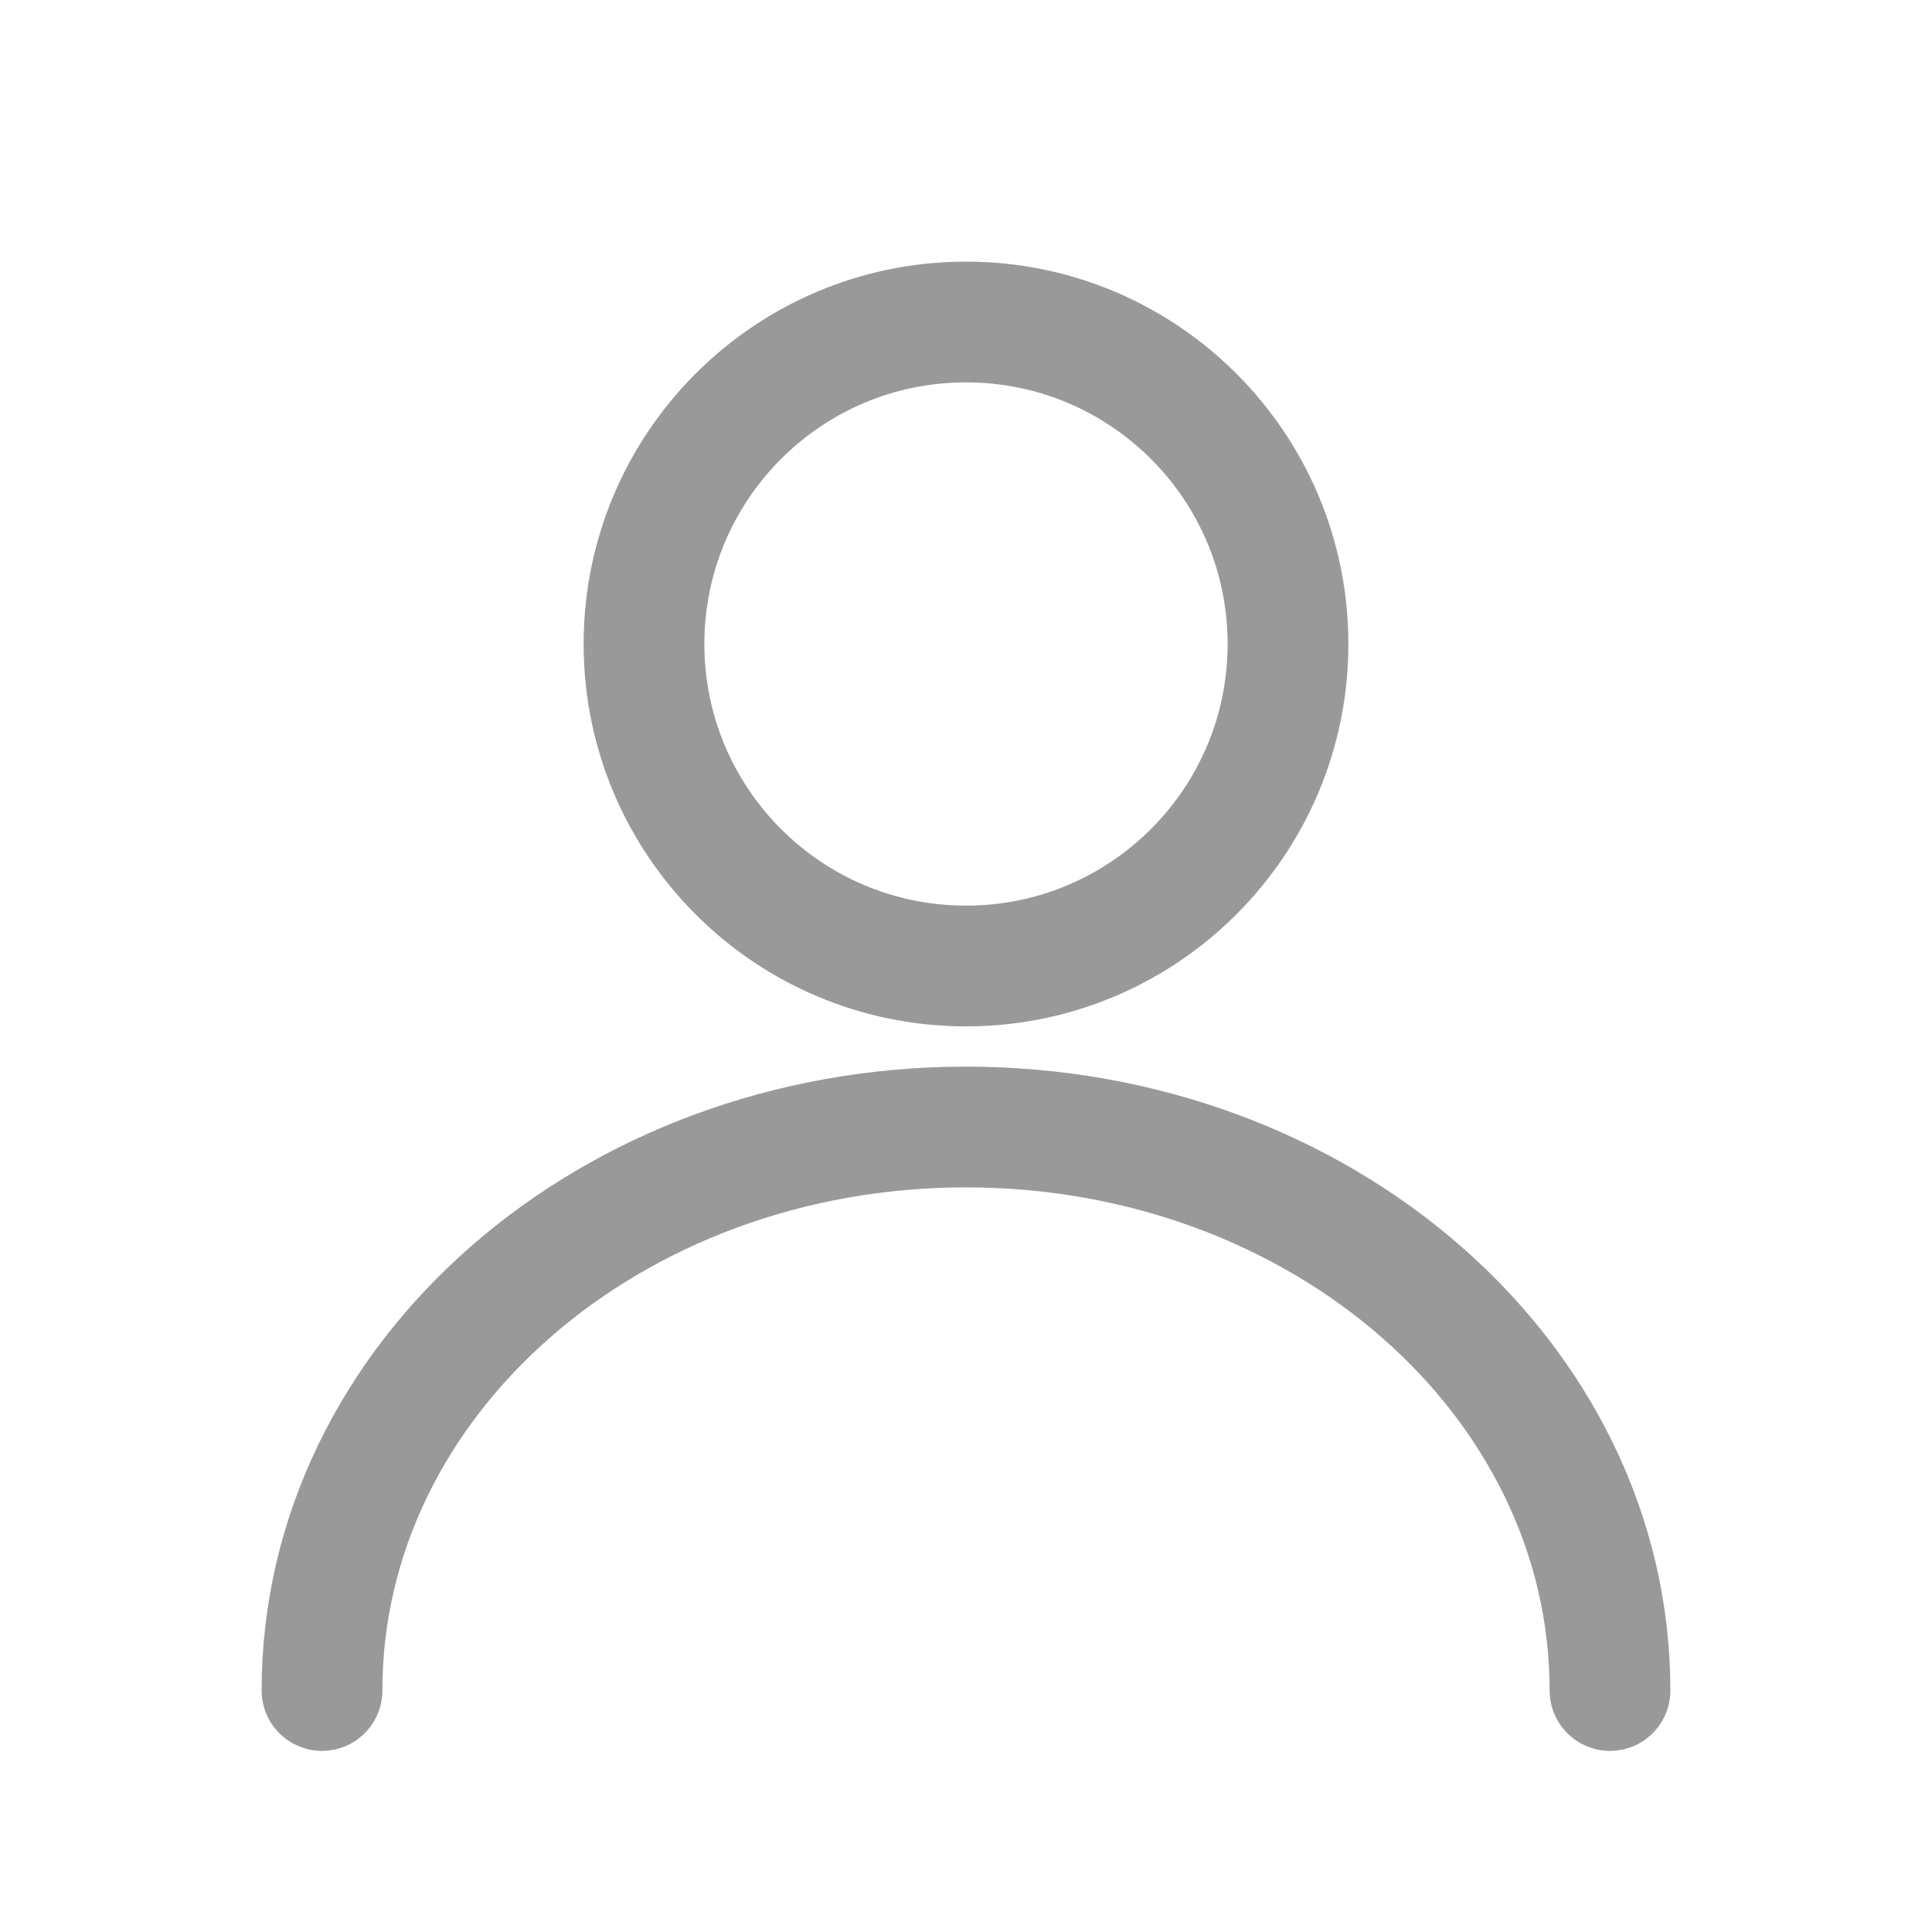
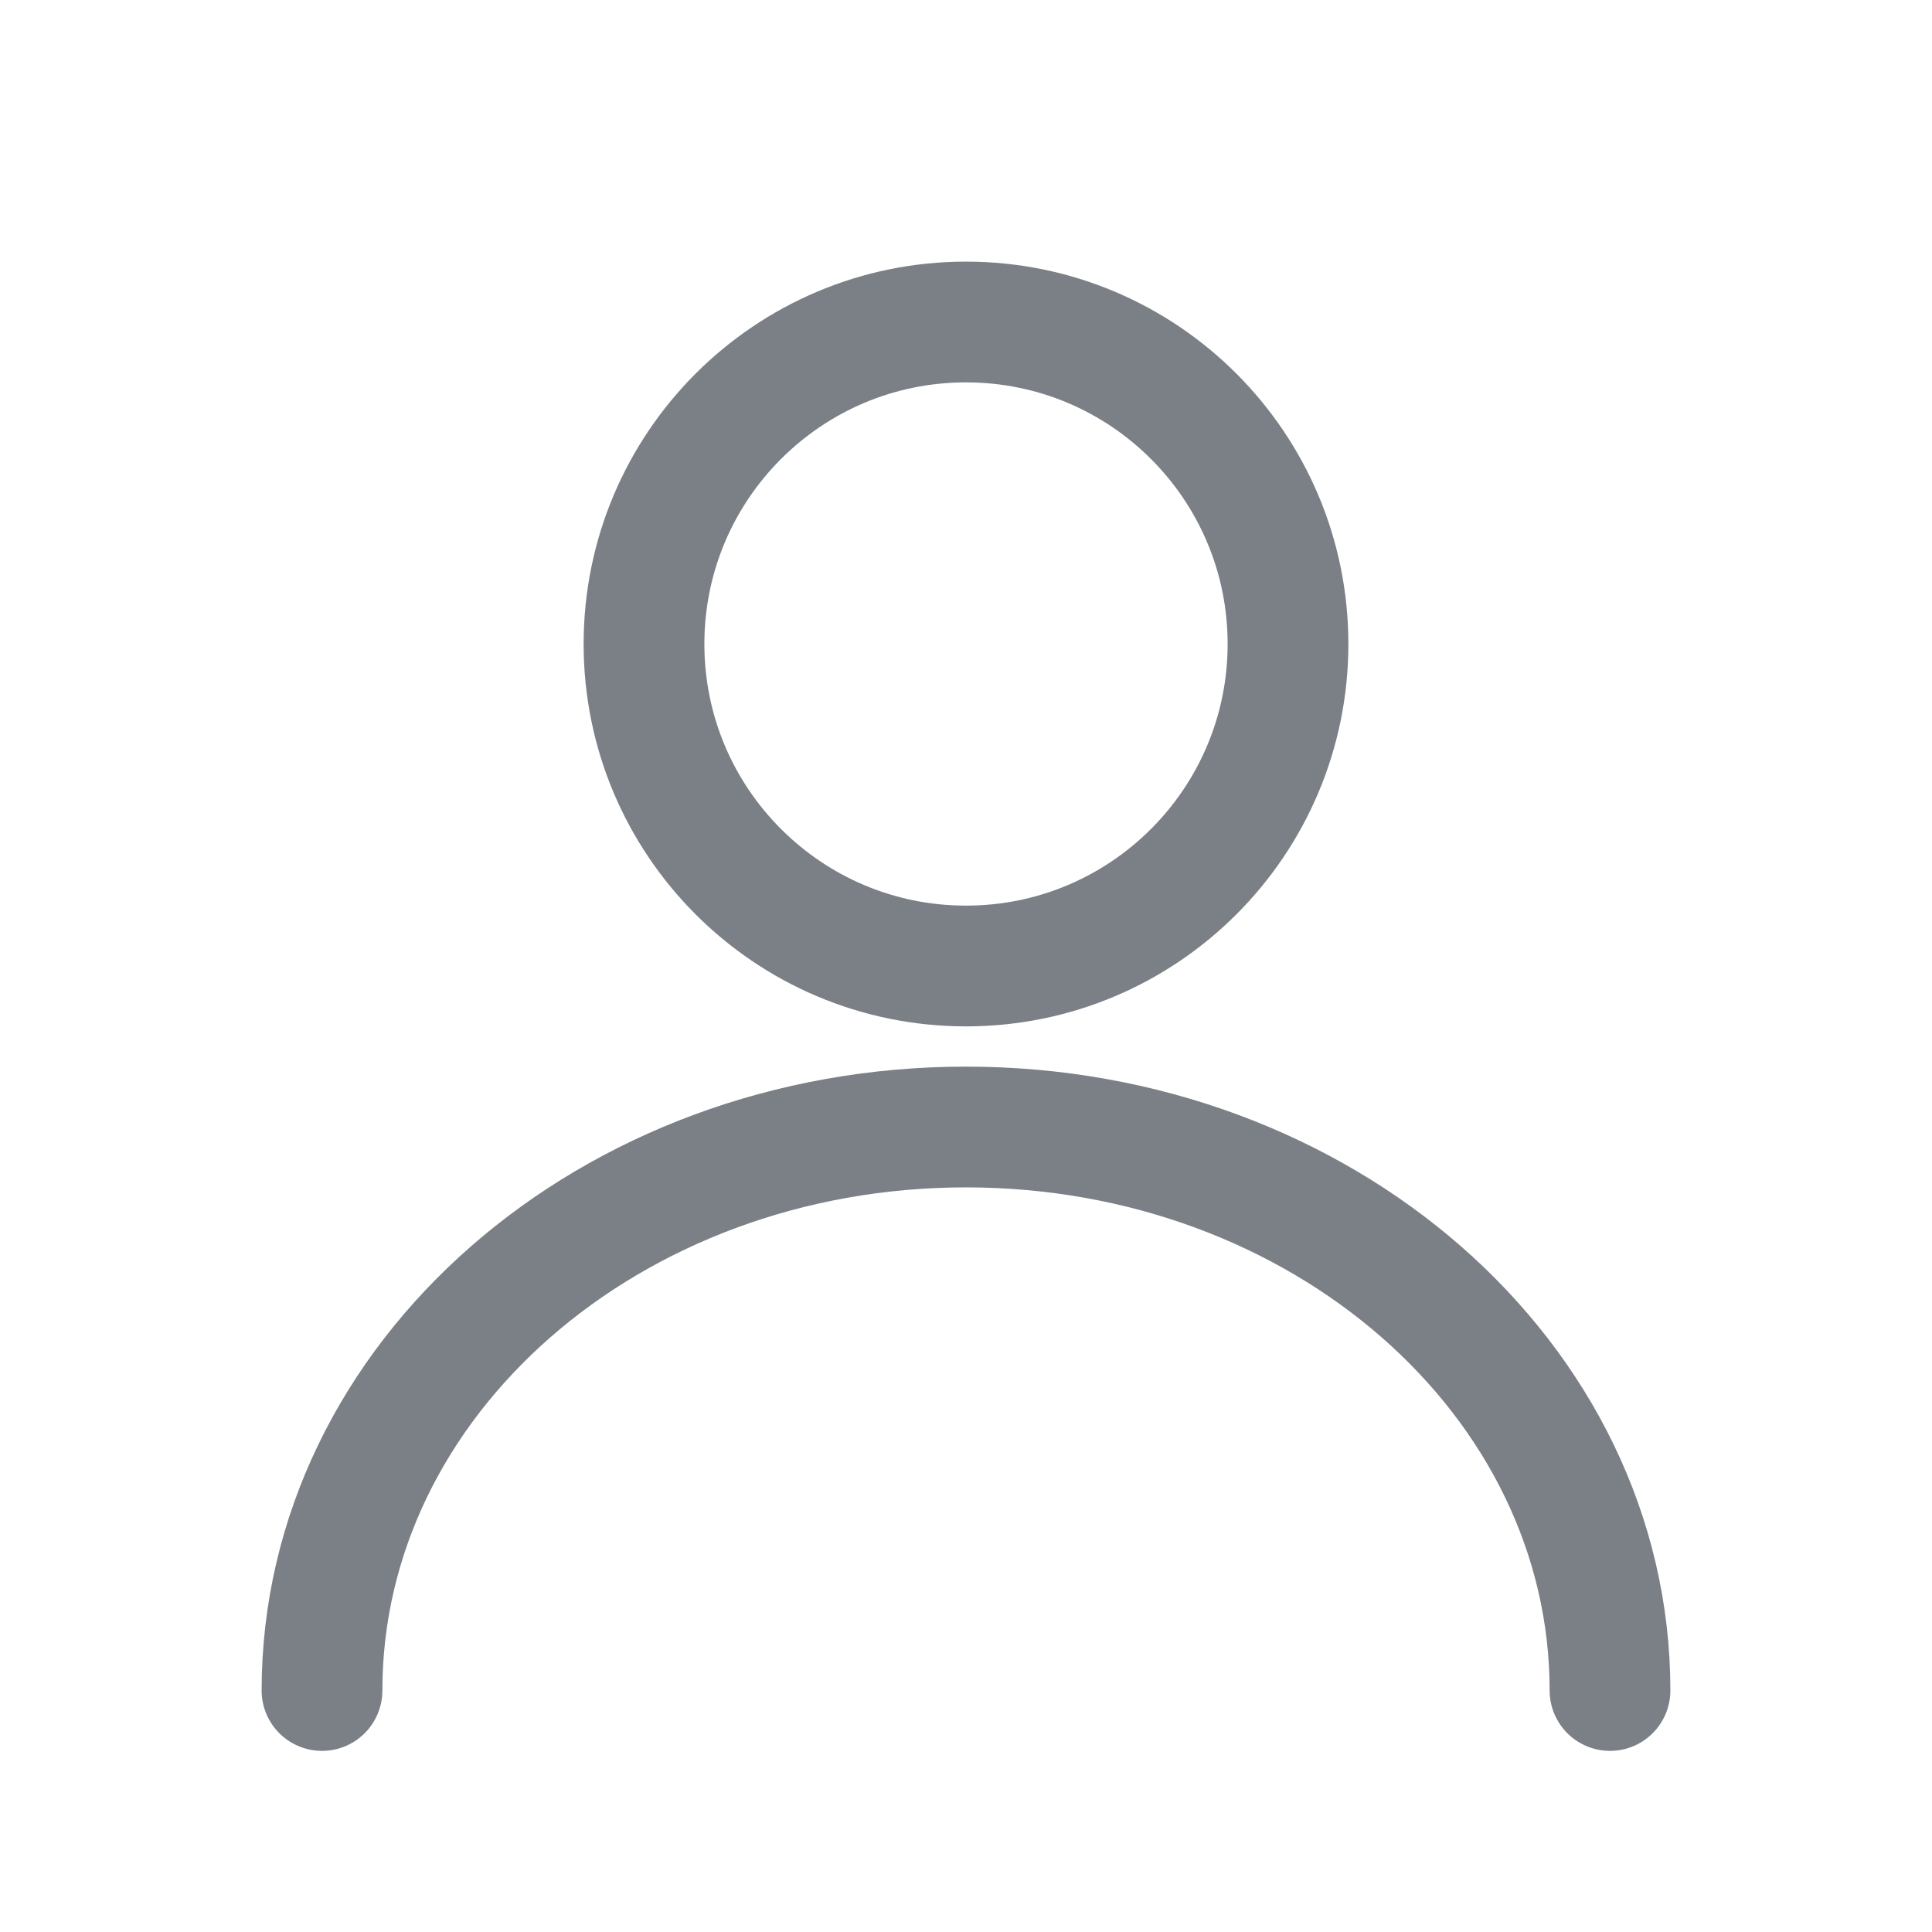
<svg xmlns="http://www.w3.org/2000/svg" viewBox="0 0 24 24" width="48" height="48">
-   <circle cx="12" cy="8" r="4" stroke="#999999" stroke-width="1.5" fill="none" />
-   <path d="M20 21c0-3.87-3.58-7-8-7s-8 3.13-8 7" stroke="#999999" stroke-width="1.5" fill="none" stroke-linecap="round" />
+   <circle cx="12" cy="8" r="4" stroke="#7b7f86" stroke-width="1.5" fill="none" />
+   <path d="M20 21c0-3.87-3.58-7-8-7s-8 3.13-8 7" stroke="#7b7f86" stroke-width="1.5" fill="none" stroke-linecap="round" />
</svg>
